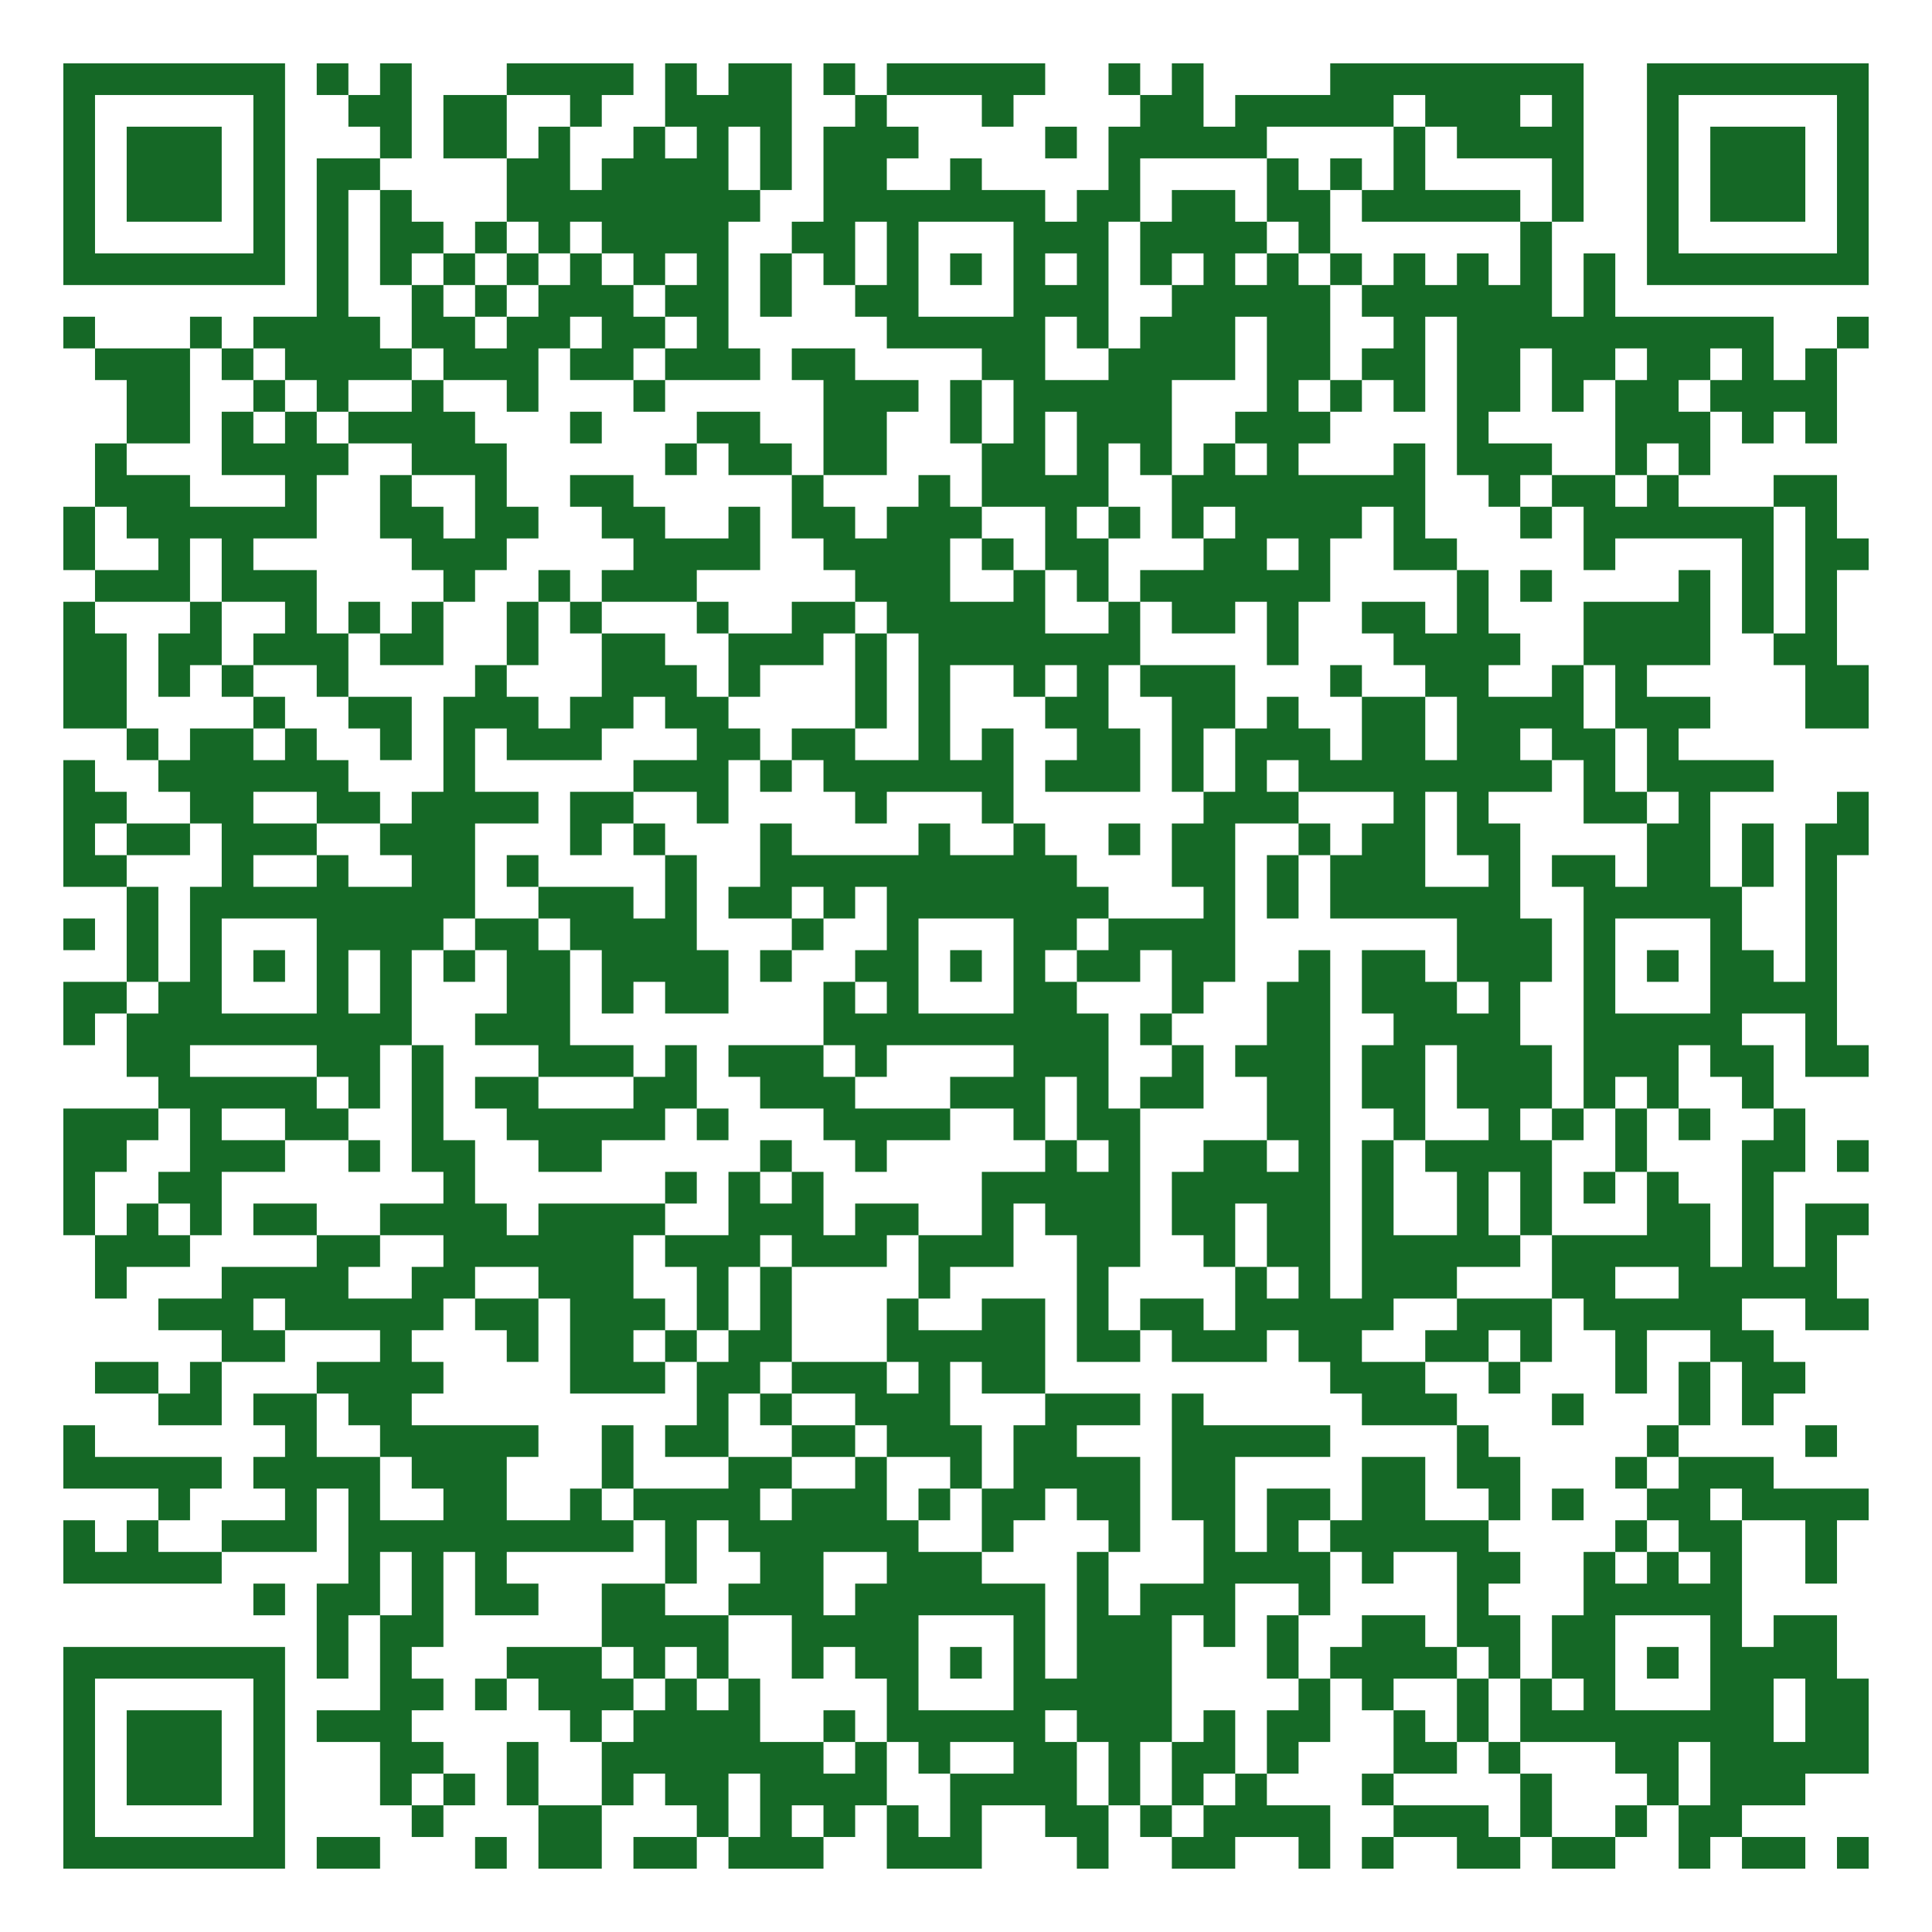
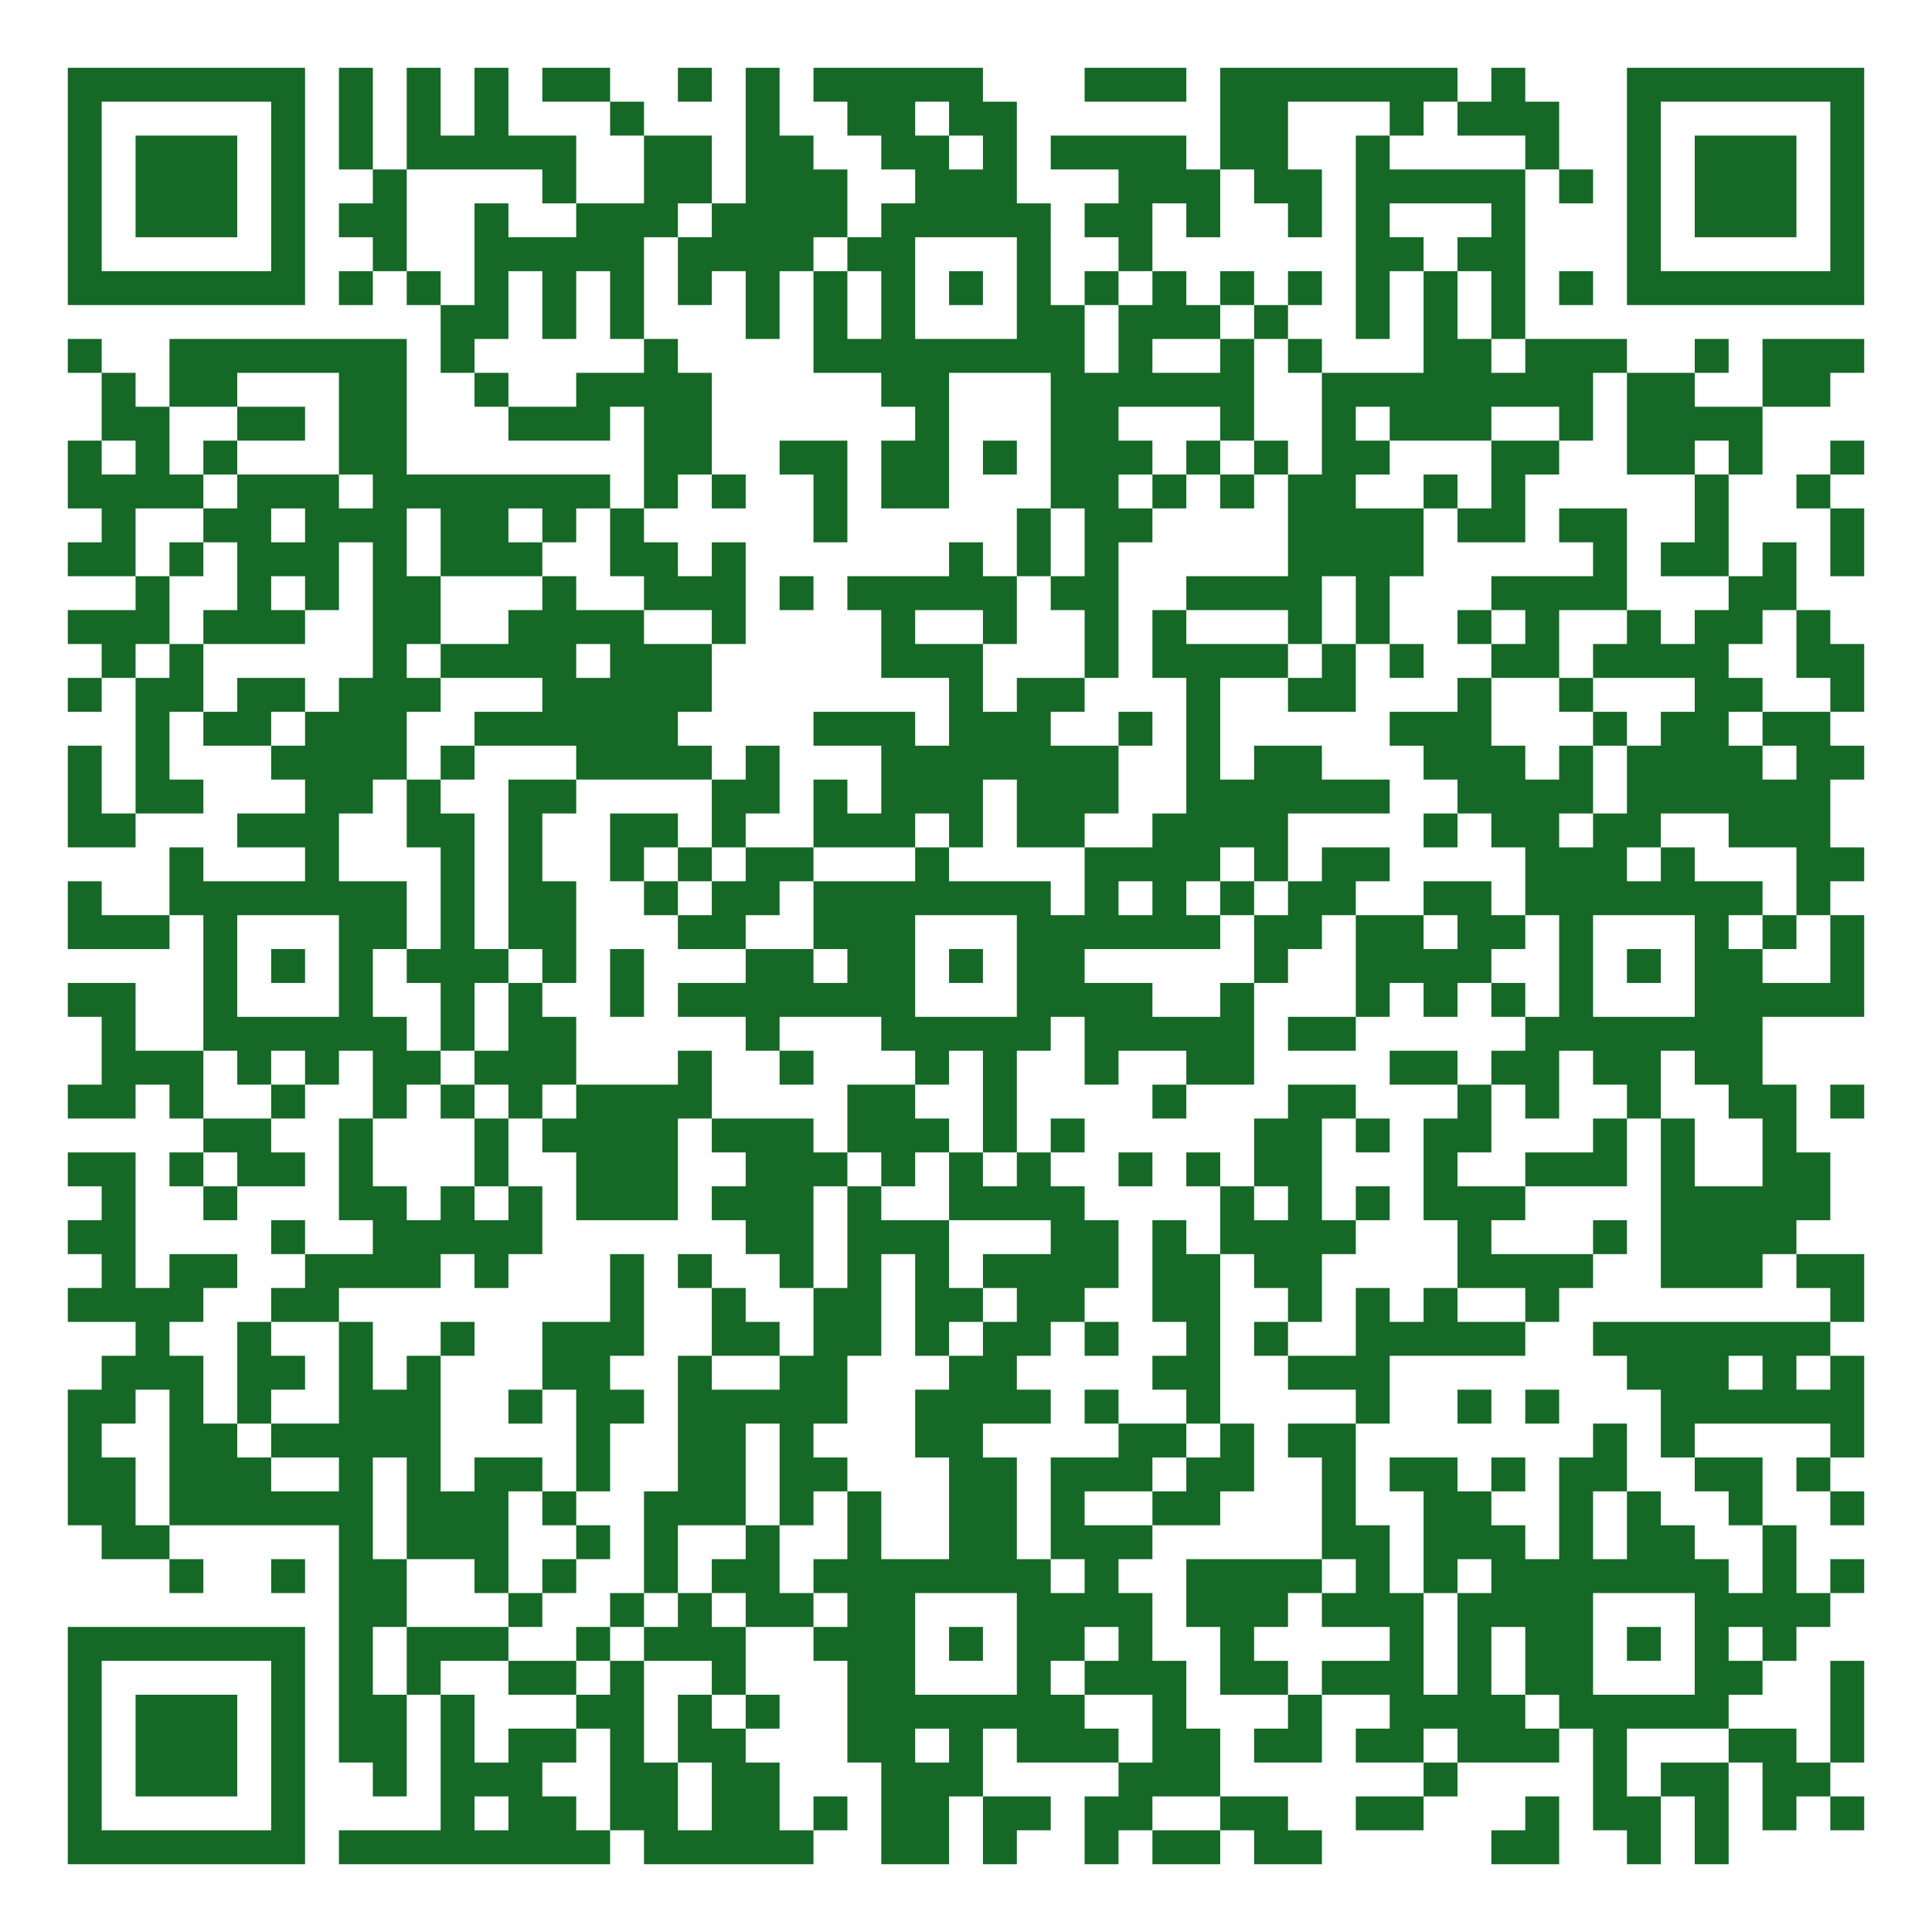
- <svg xmlns="http://www.w3.org/2000/svg" width="610" height="610" class="segno">
-   <path transform="scale(10)" class="qrline" stroke="#156826" d="M2 2.5h7m1 0h1m1 0h1m3 0h4m1 0h1m1 0h2m1 0h1m1 0h5m2 0h1m1 0h1m4 0h8m2 0h7m-57 1h1m5 0h1m2 0h2m1 0h2m2 0h1m2 0h4m2 0h1m3 0h1m4 0h2m1 0h5m1 0h3m1 0h1m2 0h1m5 0h1m-57 1h1m1 0h3m1 0h1m3 0h1m1 0h2m1 0h1m2 0h1m1 0h1m1 0h1m1 0h3m4 0h1m1 0h5m4 0h1m1 0h4m2 0h1m1 0h3m1 0h1m-57 1h1m1 0h3m1 0h1m1 0h2m4 0h2m1 0h4m1 0h1m1 0h2m2 0h1m4 0h1m4 0h1m1 0h1m1 0h1m4 0h1m2 0h1m1 0h3m1 0h1m-57 1h1m1 0h3m1 0h1m1 0h1m1 0h1m3 0h8m2 0h7m1 0h2m1 0h2m1 0h2m1 0h5m1 0h1m2 0h1m1 0h3m1 0h1m-57 1h1m5 0h1m1 0h1m1 0h2m1 0h1m1 0h1m1 0h4m2 0h2m1 0h1m3 0h3m1 0h4m1 0h1m6 0h1m3 0h1m5 0h1m-57 1h7m1 0h1m1 0h1m1 0h1m1 0h1m1 0h1m1 0h1m1 0h1m1 0h1m1 0h1m1 0h1m1 0h1m1 0h1m1 0h1m1 0h1m1 0h1m1 0h1m1 0h1m1 0h1m1 0h1m1 0h1m1 0h1m1 0h7m-49 1h1m2 0h1m1 0h1m1 0h3m1 0h2m1 0h1m2 0h2m3 0h3m2 0h5m1 0h6m1 0h1m-49 1h1m3 0h1m1 0h4m1 0h2m1 0h2m1 0h2m1 0h1m5 0h5m1 0h1m1 0h3m1 0h2m2 0h1m1 0h10m2 0h1m-56 1h3m1 0h1m1 0h4m1 0h3m1 0h2m1 0h3m1 0h2m4 0h2m2 0h4m1 0h2m1 0h2m1 0h2m1 0h2m1 0h2m1 0h1m1 0h1m-54 1h2m2 0h1m1 0h1m2 0h1m2 0h1m3 0h1m5 0h3m1 0h1m1 0h5m3 0h1m1 0h1m1 0h1m1 0h2m1 0h1m1 0h2m1 0h4m-54 1h2m1 0h1m1 0h1m1 0h4m3 0h1m3 0h2m2 0h2m2 0h1m1 0h1m1 0h3m2 0h3m4 0h1m4 0h3m1 0h1m1 0h1m-55 1h1m3 0h4m2 0h3m5 0h1m1 0h2m1 0h2m3 0h2m1 0h1m1 0h1m1 0h1m1 0h1m3 0h1m1 0h3m2 0h1m1 0h1m-51 1h3m3 0h1m2 0h1m2 0h1m2 0h2m5 0h1m3 0h1m1 0h4m2 0h8m2 0h1m1 0h2m1 0h1m3 0h2m-56 1h1m1 0h6m2 0h2m1 0h2m2 0h2m2 0h1m1 0h2m1 0h3m2 0h1m1 0h1m1 0h1m1 0h4m1 0h1m3 0h1m1 0h6m1 0h1m-56 1h1m2 0h1m1 0h1m5 0h3m4 0h4m2 0h4m1 0h1m1 0h2m3 0h2m1 0h1m2 0h2m4 0h1m4 0h1m1 0h2m-56 1h3m1 0h3m4 0h1m2 0h1m1 0h3m5 0h3m2 0h1m1 0h1m1 0h6m4 0h1m1 0h1m4 0h1m1 0h1m1 0h1m-56 1h1m3 0h1m2 0h1m1 0h1m1 0h1m2 0h1m1 0h1m3 0h1m2 0h2m1 0h5m2 0h1m1 0h2m1 0h1m2 0h2m1 0h1m3 0h4m1 0h1m1 0h1m-56 1h2m1 0h2m1 0h3m1 0h2m2 0h1m2 0h2m2 0h3m1 0h1m1 0h7m4 0h1m3 0h4m2 0h4m2 0h2m-56 1h2m1 0h1m1 0h1m2 0h1m4 0h1m3 0h3m1 0h1m3 0h1m1 0h1m2 0h1m1 0h1m1 0h3m3 0h1m2 0h2m2 0h1m1 0h1m5 0h2m-57 1h2m4 0h1m2 0h2m1 0h3m1 0h2m1 0h2m4 0h1m1 0h1m3 0h2m2 0h2m1 0h1m2 0h2m1 0h4m1 0h3m3 0h2m-55 1h1m1 0h2m1 0h1m2 0h1m1 0h1m1 0h3m3 0h2m1 0h2m2 0h1m1 0h1m2 0h2m1 0h1m1 0h3m1 0h2m1 0h2m1 0h2m1 0h1m-51 1h1m2 0h6m3 0h1m5 0h3m1 0h1m1 0h6m1 0h3m1 0h1m1 0h1m1 0h8m1 0h1m1 0h4m-54 1h2m2 0h2m2 0h2m1 0h4m1 0h2m2 0h1m4 0h1m3 0h1m6 0h3m3 0h1m1 0h1m3 0h2m1 0h1m4 0h1m-57 1h1m1 0h2m1 0h3m2 0h3m3 0h1m1 0h1m3 0h1m4 0h1m2 0h1m2 0h1m1 0h2m2 0h1m1 0h2m1 0h2m4 0h2m1 0h1m1 0h2m-57 1h2m3 0h1m2 0h1m2 0h2m1 0h1m4 0h1m2 0h10m3 0h2m1 0h1m1 0h3m2 0h1m1 0h2m1 0h2m1 0h1m1 0h1m-54 1h1m1 0h9m2 0h3m1 0h1m1 0h2m1 0h1m1 0h7m3 0h1m1 0h1m1 0h6m2 0h5m2 0h1m-56 1h1m1 0h1m1 0h1m3 0h4m1 0h2m1 0h4m3 0h1m2 0h1m3 0h2m1 0h4m7 0h3m1 0h1m3 0h1m2 0h1m-54 1h1m1 0h1m1 0h1m1 0h1m1 0h1m1 0h1m1 0h2m1 0h4m1 0h1m2 0h2m1 0h1m1 0h1m1 0h2m1 0h2m2 0h1m1 0h2m1 0h3m1 0h1m1 0h1m1 0h2m1 0h1m-56 1h2m1 0h2m3 0h1m1 0h1m3 0h2m1 0h1m1 0h2m3 0h1m1 0h1m3 0h2m3 0h1m2 0h2m1 0h3m1 0h1m2 0h1m3 0h4m-56 1h1m1 0h9m2 0h3m8 0h9m1 0h1m3 0h2m2 0h4m2 0h5m2 0h1m-54 1h2m4 0h2m1 0h1m3 0h3m1 0h1m1 0h3m1 0h1m4 0h3m2 0h1m1 0h3m1 0h2m1 0h3m1 0h3m1 0h2m1 0h2m-54 1h5m1 0h1m1 0h1m1 0h2m3 0h2m2 0h3m3 0h3m1 0h1m1 0h2m2 0h2m1 0h2m1 0h3m1 0h1m1 0h1m2 0h1m-54 1h3m1 0h1m2 0h2m2 0h1m2 0h5m1 0h1m3 0h4m2 0h1m1 0h2m4 0h2m2 0h1m2 0h1m1 0h1m1 0h1m1 0h1m2 0h1m-55 1h2m2 0h3m2 0h1m1 0h2m2 0h2m5 0h1m2 0h1m5 0h1m1 0h1m2 0h2m1 0h1m1 0h1m1 0h4m2 0h1m3 0h2m1 0h1m-57 1h1m2 0h2m7 0h1m6 0h1m1 0h1m1 0h1m5 0h5m1 0h5m1 0h1m2 0h1m1 0h1m1 0h1m1 0h1m2 0h1m-54 1h1m1 0h1m1 0h1m1 0h2m2 0h4m1 0h4m2 0h3m1 0h2m2 0h1m1 0h3m1 0h2m1 0h2m1 0h1m2 0h1m1 0h1m3 0h2m1 0h1m1 0h2m-56 1h3m4 0h2m2 0h6m1 0h3m1 0h3m1 0h3m2 0h2m2 0h1m1 0h2m1 0h5m1 0h5m1 0h1m1 0h1m-55 1h1m3 0h4m2 0h2m2 0h3m2 0h1m1 0h1m4 0h1m4 0h1m4 0h1m1 0h1m1 0h3m3 0h2m2 0h5m-53 1h3m1 0h5m1 0h2m1 0h3m1 0h1m1 0h1m3 0h1m2 0h2m1 0h1m1 0h2m1 0h5m2 0h3m1 0h5m2 0h2m-52 1h2m3 0h1m3 0h1m1 0h2m1 0h1m1 0h2m3 0h5m1 0h2m1 0h3m1 0h2m2 0h2m1 0h1m2 0h1m2 0h2m-53 1h2m1 0h1m3 0h4m4 0h3m1 0h2m1 0h3m1 0h1m1 0h2m9 0h3m2 0h1m3 0h1m1 0h1m1 0h2m-52 1h2m1 0h2m1 0h2m9 0h1m1 0h1m2 0h3m3 0h3m1 0h1m5 0h3m3 0h1m3 0h1m1 0h1m-54 1h1m6 0h1m2 0h5m2 0h1m1 0h2m2 0h2m1 0h3m1 0h2m3 0h5m4 0h1m5 0h1m4 0h1m-56 1h5m1 0h4m1 0h3m3 0h1m3 0h2m2 0h1m2 0h1m1 0h4m1 0h2m4 0h2m1 0h2m3 0h1m1 0h3m-51 1h1m3 0h1m1 0h1m2 0h2m2 0h1m1 0h4m1 0h3m1 0h1m1 0h2m1 0h2m1 0h2m1 0h2m1 0h2m2 0h1m1 0h1m2 0h2m1 0h4m-57 1h1m1 0h1m2 0h3m1 0h9m1 0h1m1 0h6m2 0h1m3 0h1m2 0h1m1 0h1m1 0h5m4 0h1m1 0h2m2 0h1m-56 1h5m4 0h1m1 0h1m1 0h1m5 0h1m2 0h2m2 0h3m3 0h1m3 0h4m1 0h1m2 0h2m2 0h1m1 0h1m1 0h1m2 0h1m-50 1h1m1 0h2m1 0h1m1 0h2m2 0h2m2 0h3m1 0h6m1 0h1m1 0h3m2 0h1m4 0h1m3 0h5m-45 1h1m1 0h2m5 0h4m2 0h4m3 0h1m1 0h3m1 0h1m1 0h1m2 0h2m1 0h2m1 0h2m3 0h1m1 0h2m-56 1h7m1 0h1m1 0h1m3 0h3m1 0h1m1 0h1m2 0h1m1 0h2m1 0h1m1 0h1m1 0h3m3 0h1m1 0h4m1 0h1m1 0h2m1 0h1m1 0h4m-56 1h1m5 0h1m3 0h2m1 0h1m1 0h3m1 0h1m1 0h1m4 0h1m3 0h5m4 0h1m1 0h1m2 0h1m1 0h1m1 0h1m3 0h2m1 0h2m-57 1h1m1 0h3m1 0h1m1 0h3m5 0h1m1 0h4m2 0h1m1 0h5m1 0h3m1 0h1m1 0h2m2 0h1m1 0h1m1 0h8m1 0h2m-57 1h1m1 0h3m1 0h1m3 0h2m2 0h1m2 0h7m1 0h1m1 0h1m2 0h2m1 0h1m1 0h2m1 0h1m3 0h2m1 0h1m3 0h2m1 0h5m-57 1h1m1 0h3m1 0h1m3 0h1m1 0h1m1 0h1m2 0h1m1 0h2m1 0h4m2 0h4m1 0h1m1 0h1m1 0h1m3 0h1m4 0h1m3 0h1m1 0h3m-55 1h1m5 0h1m4 0h1m3 0h2m3 0h1m1 0h1m1 0h1m1 0h1m1 0h1m2 0h2m1 0h1m1 0h4m2 0h3m1 0h1m2 0h1m1 0h2m-53 1h7m1 0h2m3 0h1m1 0h2m1 0h2m1 0h3m2 0h3m3 0h1m2 0h2m2 0h1m1 0h1m2 0h2m1 0h2m2 0h1m1 0h2m1 0h1" />
+ <svg xmlns="http://www.w3.org/2000/svg" width="570" height="570" class="segno">
+   <path transform="scale(10)" class="qrline" stroke="#156826" d="M2 2.5h7m1 0h1m1 0h1m1 0h1m1 0h2m2 0h1m1 0h1m1 0h5m3 0h3m1 0h7m1 0h1m3 0h7m-53 1h1m5 0h1m1 0h1m1 0h1m1 0h1m3 0h1m3 0h1m2 0h2m1 0h2m6 0h2m3 0h1m1 0h3m2 0h1m5 0h1m-53 1h1m1 0h3m1 0h1m1 0h1m1 0h5m2 0h2m1 0h2m2 0h2m1 0h1m1 0h4m1 0h2m2 0h1m4 0h1m2 0h1m1 0h3m1 0h1m-53 1h1m1 0h3m1 0h1m2 0h1m4 0h1m2 0h2m1 0h3m2 0h3m3 0h3m1 0h2m1 0h5m1 0h1m1 0h1m1 0h3m1 0h1m-53 1h1m1 0h3m1 0h1m1 0h2m2 0h1m2 0h3m1 0h4m1 0h5m1 0h2m1 0h1m2 0h1m1 0h1m3 0h1m3 0h1m1 0h3m1 0h1m-53 1h1m5 0h1m2 0h1m2 0h5m1 0h4m1 0h2m3 0h1m2 0h1m6 0h2m1 0h2m3 0h1m5 0h1m-53 1h7m1 0h1m1 0h1m1 0h1m1 0h1m1 0h1m1 0h1m1 0h1m1 0h1m1 0h1m1 0h1m1 0h1m1 0h1m1 0h1m1 0h1m1 0h1m1 0h1m1 0h1m1 0h1m1 0h1m1 0h7m-42 1h2m1 0h1m1 0h1m3 0h1m1 0h1m1 0h1m3 0h2m1 0h3m1 0h1m2 0h1m1 0h1m1 0h1m-43 1h1m2 0h7m1 0h1m5 0h1m4 0h8m1 0h1m2 0h1m1 0h1m3 0h2m1 0h3m2 0h1m1 0h3m-52 1h1m1 0h2m3 0h2m2 0h1m2 0h4m5 0h2m3 0h6m2 0h8m1 0h2m2 0h2m-51 1h2m2 0h2m1 0h2m3 0h3m1 0h2m6 0h1m3 0h2m3 0h1m2 0h1m1 0h3m2 0h1m1 0h4m-50 1h1m1 0h1m1 0h1m3 0h2m7 0h2m2 0h2m1 0h2m1 0h1m1 0h3m1 0h1m1 0h1m1 0h2m3 0h2m2 0h2m1 0h1m2 0h1m-53 1h4m1 0h3m1 0h7m1 0h1m1 0h1m2 0h1m1 0h2m3 0h2m1 0h1m1 0h1m1 0h2m2 0h1m1 0h1m5 0h1m2 0h1m-51 1h1m2 0h2m1 0h3m1 0h2m1 0h1m1 0h1m5 0h1m5 0h1m1 0h2m4 0h4m1 0h2m1 0h2m2 0h1m3 0h1m-53 1h2m1 0h1m1 0h3m1 0h1m1 0h3m2 0h2m1 0h1m6 0h1m1 0h1m1 0h1m5 0h4m5 0h1m1 0h2m1 0h1m1 0h1m-51 1h1m2 0h1m1 0h1m1 0h2m3 0h1m2 0h3m1 0h1m1 0h5m1 0h2m2 0h4m1 0h1m3 0h4m3 0h2m-51 1h3m1 0h3m2 0h2m2 0h4m2 0h1m4 0h1m2 0h1m2 0h1m1 0h1m3 0h1m1 0h1m2 0h1m1 0h1m2 0h1m1 0h2m1 0h1m-51 1h1m1 0h1m5 0h1m1 0h4m1 0h3m5 0h3m3 0h1m1 0h4m1 0h1m1 0h1m2 0h2m1 0h4m2 0h2m-53 1h1m1 0h2m1 0h2m1 0h3m3 0h5m7 0h1m1 0h2m3 0h1m2 0h2m3 0h1m2 0h1m3 0h2m2 0h1m-51 1h1m1 0h2m1 0h3m2 0h6m4 0h3m1 0h3m2 0h1m1 0h1m5 0h3m3 0h1m1 0h2m1 0h2m-52 1h1m1 0h1m3 0h4m1 0h1m3 0h4m1 0h1m3 0h7m2 0h1m1 0h2m3 0h3m1 0h1m1 0h4m1 0h2m-53 1h1m1 0h2m3 0h2m1 0h1m2 0h2m4 0h2m1 0h1m1 0h3m1 0h3m2 0h6m2 0h4m1 0h6m-52 1h2m3 0h3m2 0h2m1 0h1m2 0h2m1 0h1m2 0h3m1 0h1m1 0h2m2 0h4m4 0h1m1 0h2m1 0h2m2 0h3m-49 1h1m3 0h1m3 0h1m1 0h1m2 0h1m1 0h1m1 0h2m3 0h1m4 0h4m1 0h1m1 0h2m4 0h3m1 0h1m3 0h2m-53 1h1m2 0h7m1 0h1m1 0h2m2 0h1m1 0h2m1 0h7m1 0h1m1 0h1m1 0h1m1 0h2m2 0h2m1 0h7m1 0h1m-52 1h3m1 0h1m3 0h2m1 0h1m1 0h2m3 0h2m2 0h3m3 0h6m1 0h2m1 0h2m1 0h2m1 0h1m3 0h1m1 0h1m1 0h1m-49 1h1m1 0h1m1 0h1m1 0h3m1 0h1m1 0h1m3 0h2m1 0h2m1 0h1m1 0h2m5 0h1m2 0h4m2 0h1m1 0h1m1 0h2m2 0h1m-53 1h2m2 0h1m3 0h1m2 0h1m1 0h1m2 0h1m1 0h7m3 0h4m2 0h1m3 0h1m1 0h1m1 0h1m1 0h1m3 0h5m-52 1h1m2 0h6m1 0h1m1 0h2m5 0h1m3 0h5m1 0h5m1 0h2m5 0h7m-49 1h3m1 0h1m1 0h1m1 0h2m1 0h3m3 0h1m2 0h1m3 0h1m1 0h1m2 0h1m2 0h2m4 0h2m1 0h2m1 0h2m1 0h2m-50 1h2m1 0h1m2 0h1m2 0h1m1 0h1m1 0h1m1 0h4m4 0h2m2 0h1m4 0h1m3 0h2m3 0h1m1 0h1m2 0h1m2 0h2m1 0h1m-49 1h2m2 0h1m3 0h1m1 0h4m1 0h3m1 0h3m1 0h1m1 0h1m5 0h2m1 0h1m1 0h2m3 0h1m1 0h1m2 0h1m-51 1h2m1 0h1m1 0h2m1 0h1m3 0h1m2 0h3m2 0h3m1 0h1m1 0h1m1 0h1m2 0h1m1 0h1m1 0h2m3 0h1m2 0h3m1 0h1m2 0h2m-51 1h1m2 0h1m3 0h2m1 0h1m1 0h1m1 0h3m1 0h3m1 0h1m2 0h4m4 0h1m1 0h1m1 0h1m1 0h3m4 0h5m-52 1h2m4 0h1m2 0h5m6 0h2m1 0h3m3 0h2m1 0h1m1 0h4m3 0h1m3 0h1m1 0h4m-50 1h1m1 0h2m2 0h4m1 0h1m3 0h1m1 0h1m2 0h1m1 0h1m1 0h1m1 0h4m1 0h2m1 0h2m4 0h4m2 0h3m1 0h2m-53 1h4m2 0h2m8 0h1m2 0h1m2 0h2m1 0h2m1 0h2m2 0h2m2 0h1m1 0h1m1 0h1m2 0h1m8 0h1m-51 1h1m2 0h1m2 0h1m2 0h1m2 0h3m2 0h2m1 0h2m1 0h1m1 0h2m1 0h1m2 0h1m1 0h1m2 0h5m2 0h7m-51 1h3m1 0h2m1 0h1m1 0h1m3 0h2m2 0h1m2 0h2m3 0h2m4 0h2m2 0h3m7 0h3m1 0h1m1 0h1m-53 1h2m1 0h1m1 0h1m2 0h3m2 0h1m1 0h2m1 0h5m2 0h4m1 0h1m2 0h1m4 0h1m2 0h1m1 0h1m3 0h6m-53 1h1m2 0h2m1 0h5m4 0h1m2 0h2m1 0h1m3 0h2m4 0h2m1 0h1m1 0h2m7 0h1m1 0h1m4 0h1m-53 1h2m1 0h3m2 0h1m1 0h1m1 0h2m1 0h1m2 0h2m1 0h2m3 0h2m1 0h3m1 0h2m2 0h1m1 0h2m1 0h1m1 0h2m2 0h2m1 0h1m-52 1h2m1 0h6m1 0h3m1 0h1m2 0h3m1 0h1m1 0h1m2 0h2m1 0h1m2 0h2m3 0h1m2 0h2m2 0h1m1 0h1m2 0h1m2 0h1m-52 1h2m5 0h1m1 0h3m2 0h1m1 0h1m2 0h1m2 0h1m2 0h2m1 0h3m5 0h2m1 0h3m1 0h1m1 0h2m2 0h1m-48 1h1m2 0h1m1 0h2m2 0h1m1 0h1m2 0h1m1 0h2m1 0h7m1 0h1m2 0h4m1 0h1m1 0h1m1 0h7m1 0h1m1 0h1m-45 1h2m3 0h1m2 0h1m1 0h1m1 0h2m1 0h2m3 0h4m1 0h3m1 0h3m1 0h4m3 0h4m-52 1h7m1 0h1m1 0h3m2 0h1m1 0h3m2 0h3m1 0h1m1 0h2m1 0h1m2 0h1m4 0h1m1 0h1m1 0h2m1 0h1m1 0h1m1 0h1m-51 1h1m5 0h1m1 0h1m1 0h1m2 0h2m1 0h1m2 0h1m3 0h2m3 0h1m1 0h3m1 0h2m1 0h3m1 0h1m1 0h2m3 0h2m2 0h1m-53 1h1m1 0h3m1 0h1m1 0h2m1 0h1m3 0h2m1 0h1m1 0h1m2 0h7m2 0h1m3 0h1m2 0h4m1 0h5m3 0h1m-53 1h1m1 0h3m1 0h1m1 0h2m1 0h1m1 0h2m1 0h1m1 0h2m3 0h2m1 0h1m1 0h3m1 0h2m1 0h2m1 0h2m1 0h3m1 0h1m3 0h2m1 0h1m-53 1h1m1 0h3m1 0h1m2 0h1m1 0h3m2 0h2m1 0h2m3 0h3m4 0h3m6 0h1m4 0h1m1 0h2m1 0h2m-52 1h1m5 0h1m4 0h1m1 0h2m1 0h2m1 0h2m1 0h1m1 0h2m1 0h2m1 0h2m2 0h2m2 0h2m3 0h1m1 0h2m1 0h1m1 0h1m1 0h1m-53 1h7m1 0h8m1 0h5m2 0h2m1 0h1m2 0h1m1 0h2m1 0h2m5 0h2m2 0h1m1 0h1" />
</svg>
